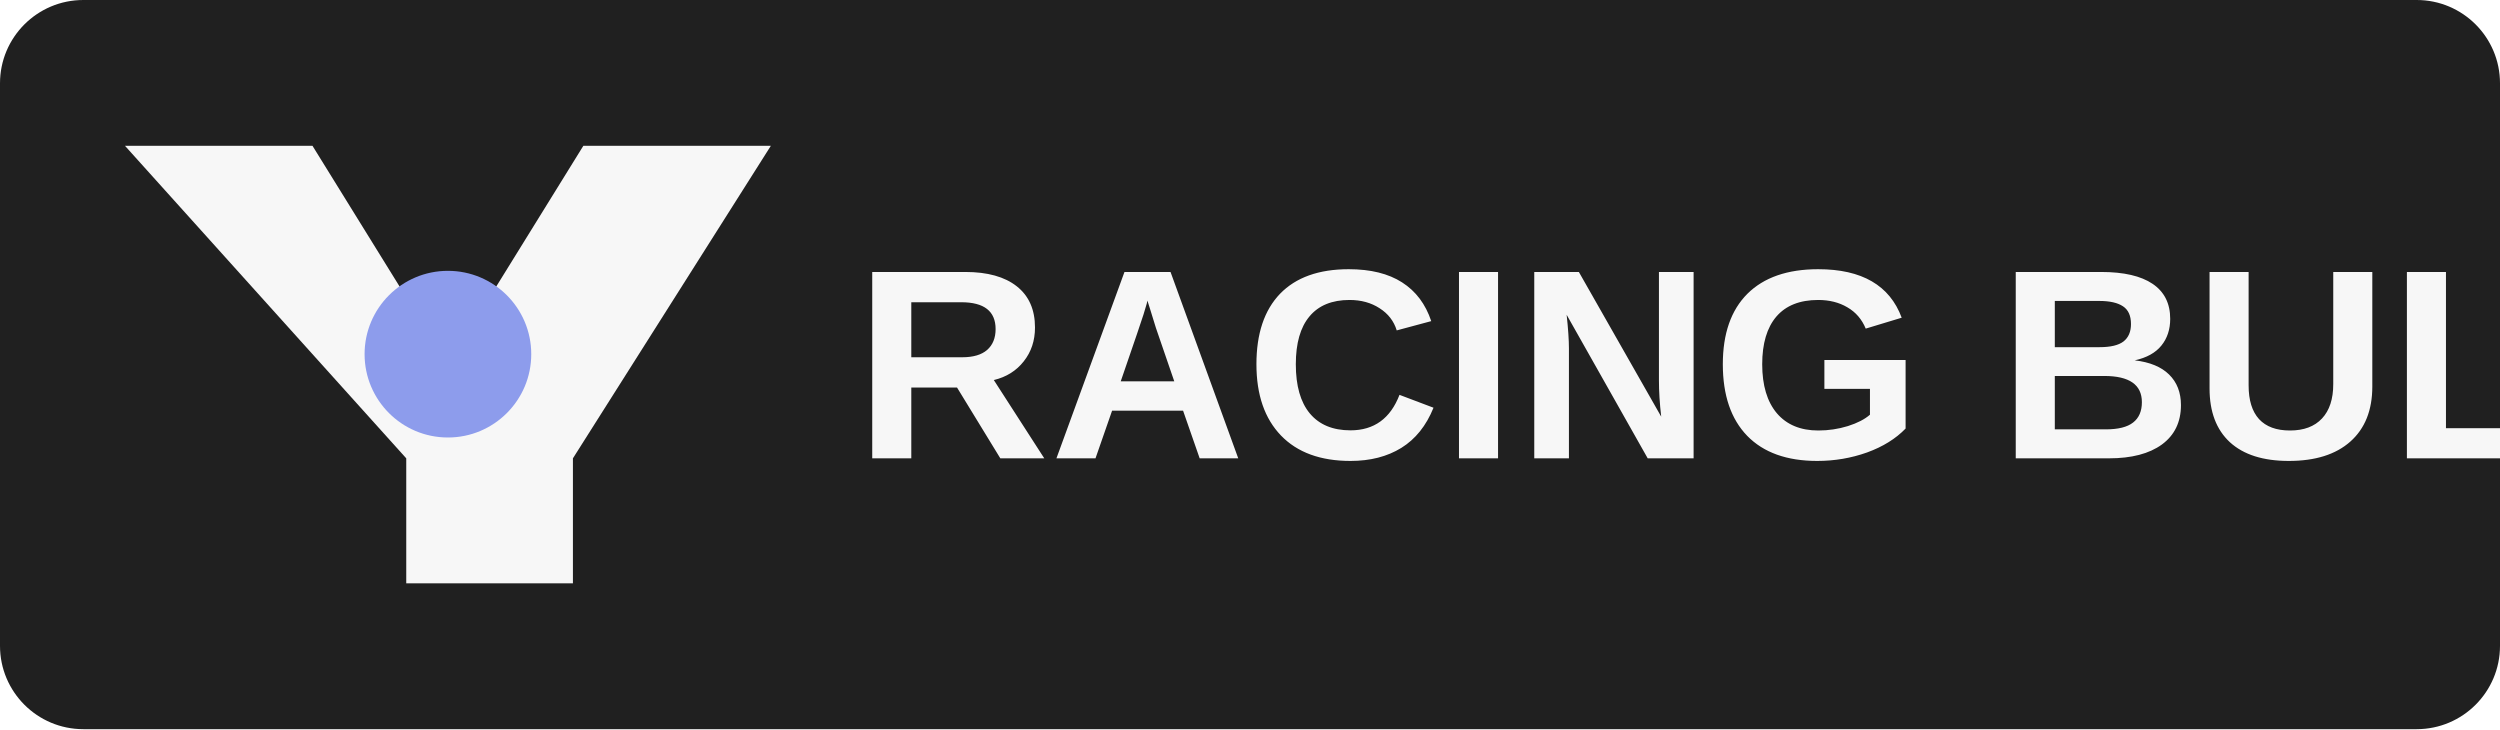
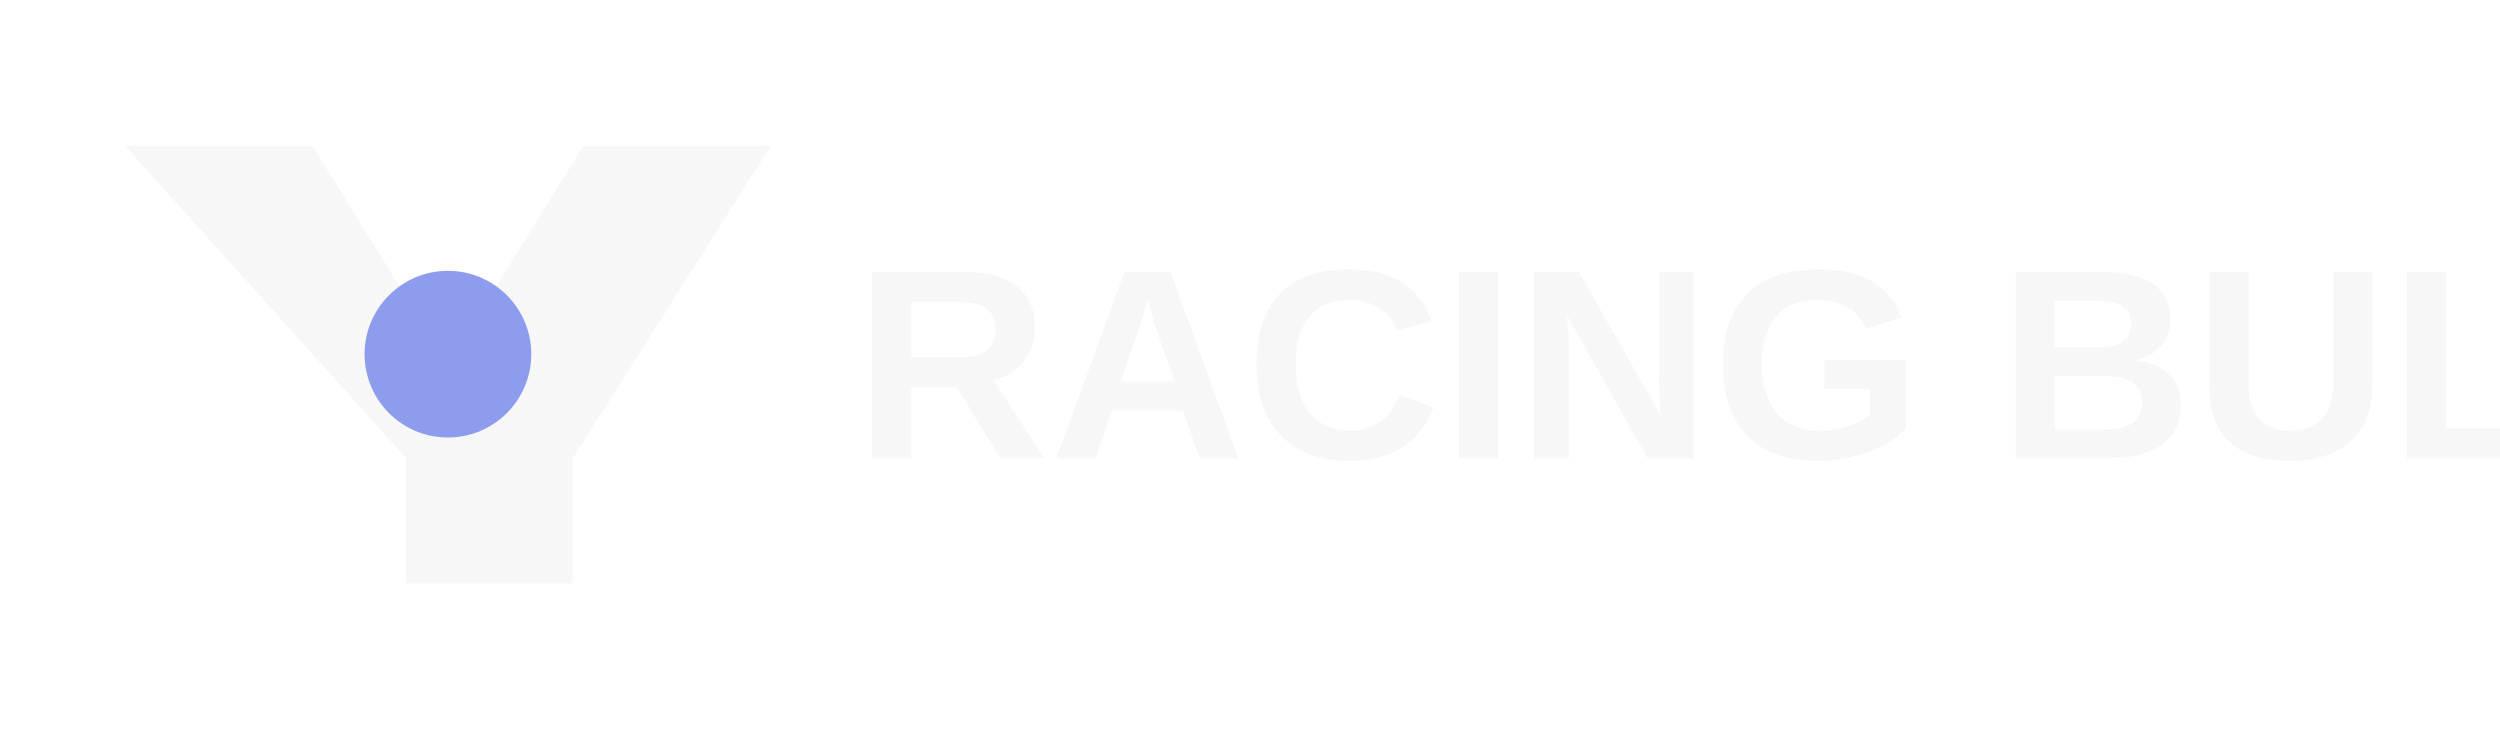
<svg xmlns="http://www.w3.org/2000/svg" viewBox="0 0 240 70" role="img" aria-labelledby="title">
-   <rect width="240" height="70" rx="8" fill="#202020" />
  <path d="M12 14h18l13 21 13-21h18L55 44v12H39V44z" fill="#f7f7f7" />
  <circle cx="43" cy="34" r="8" fill="#8d9cec" />
  <text x="82" y="44" fill="#f7f7f7" font-family="Arial, sans-serif" font-size="26" font-weight="800">RACING BULLS</text>
</svg>
